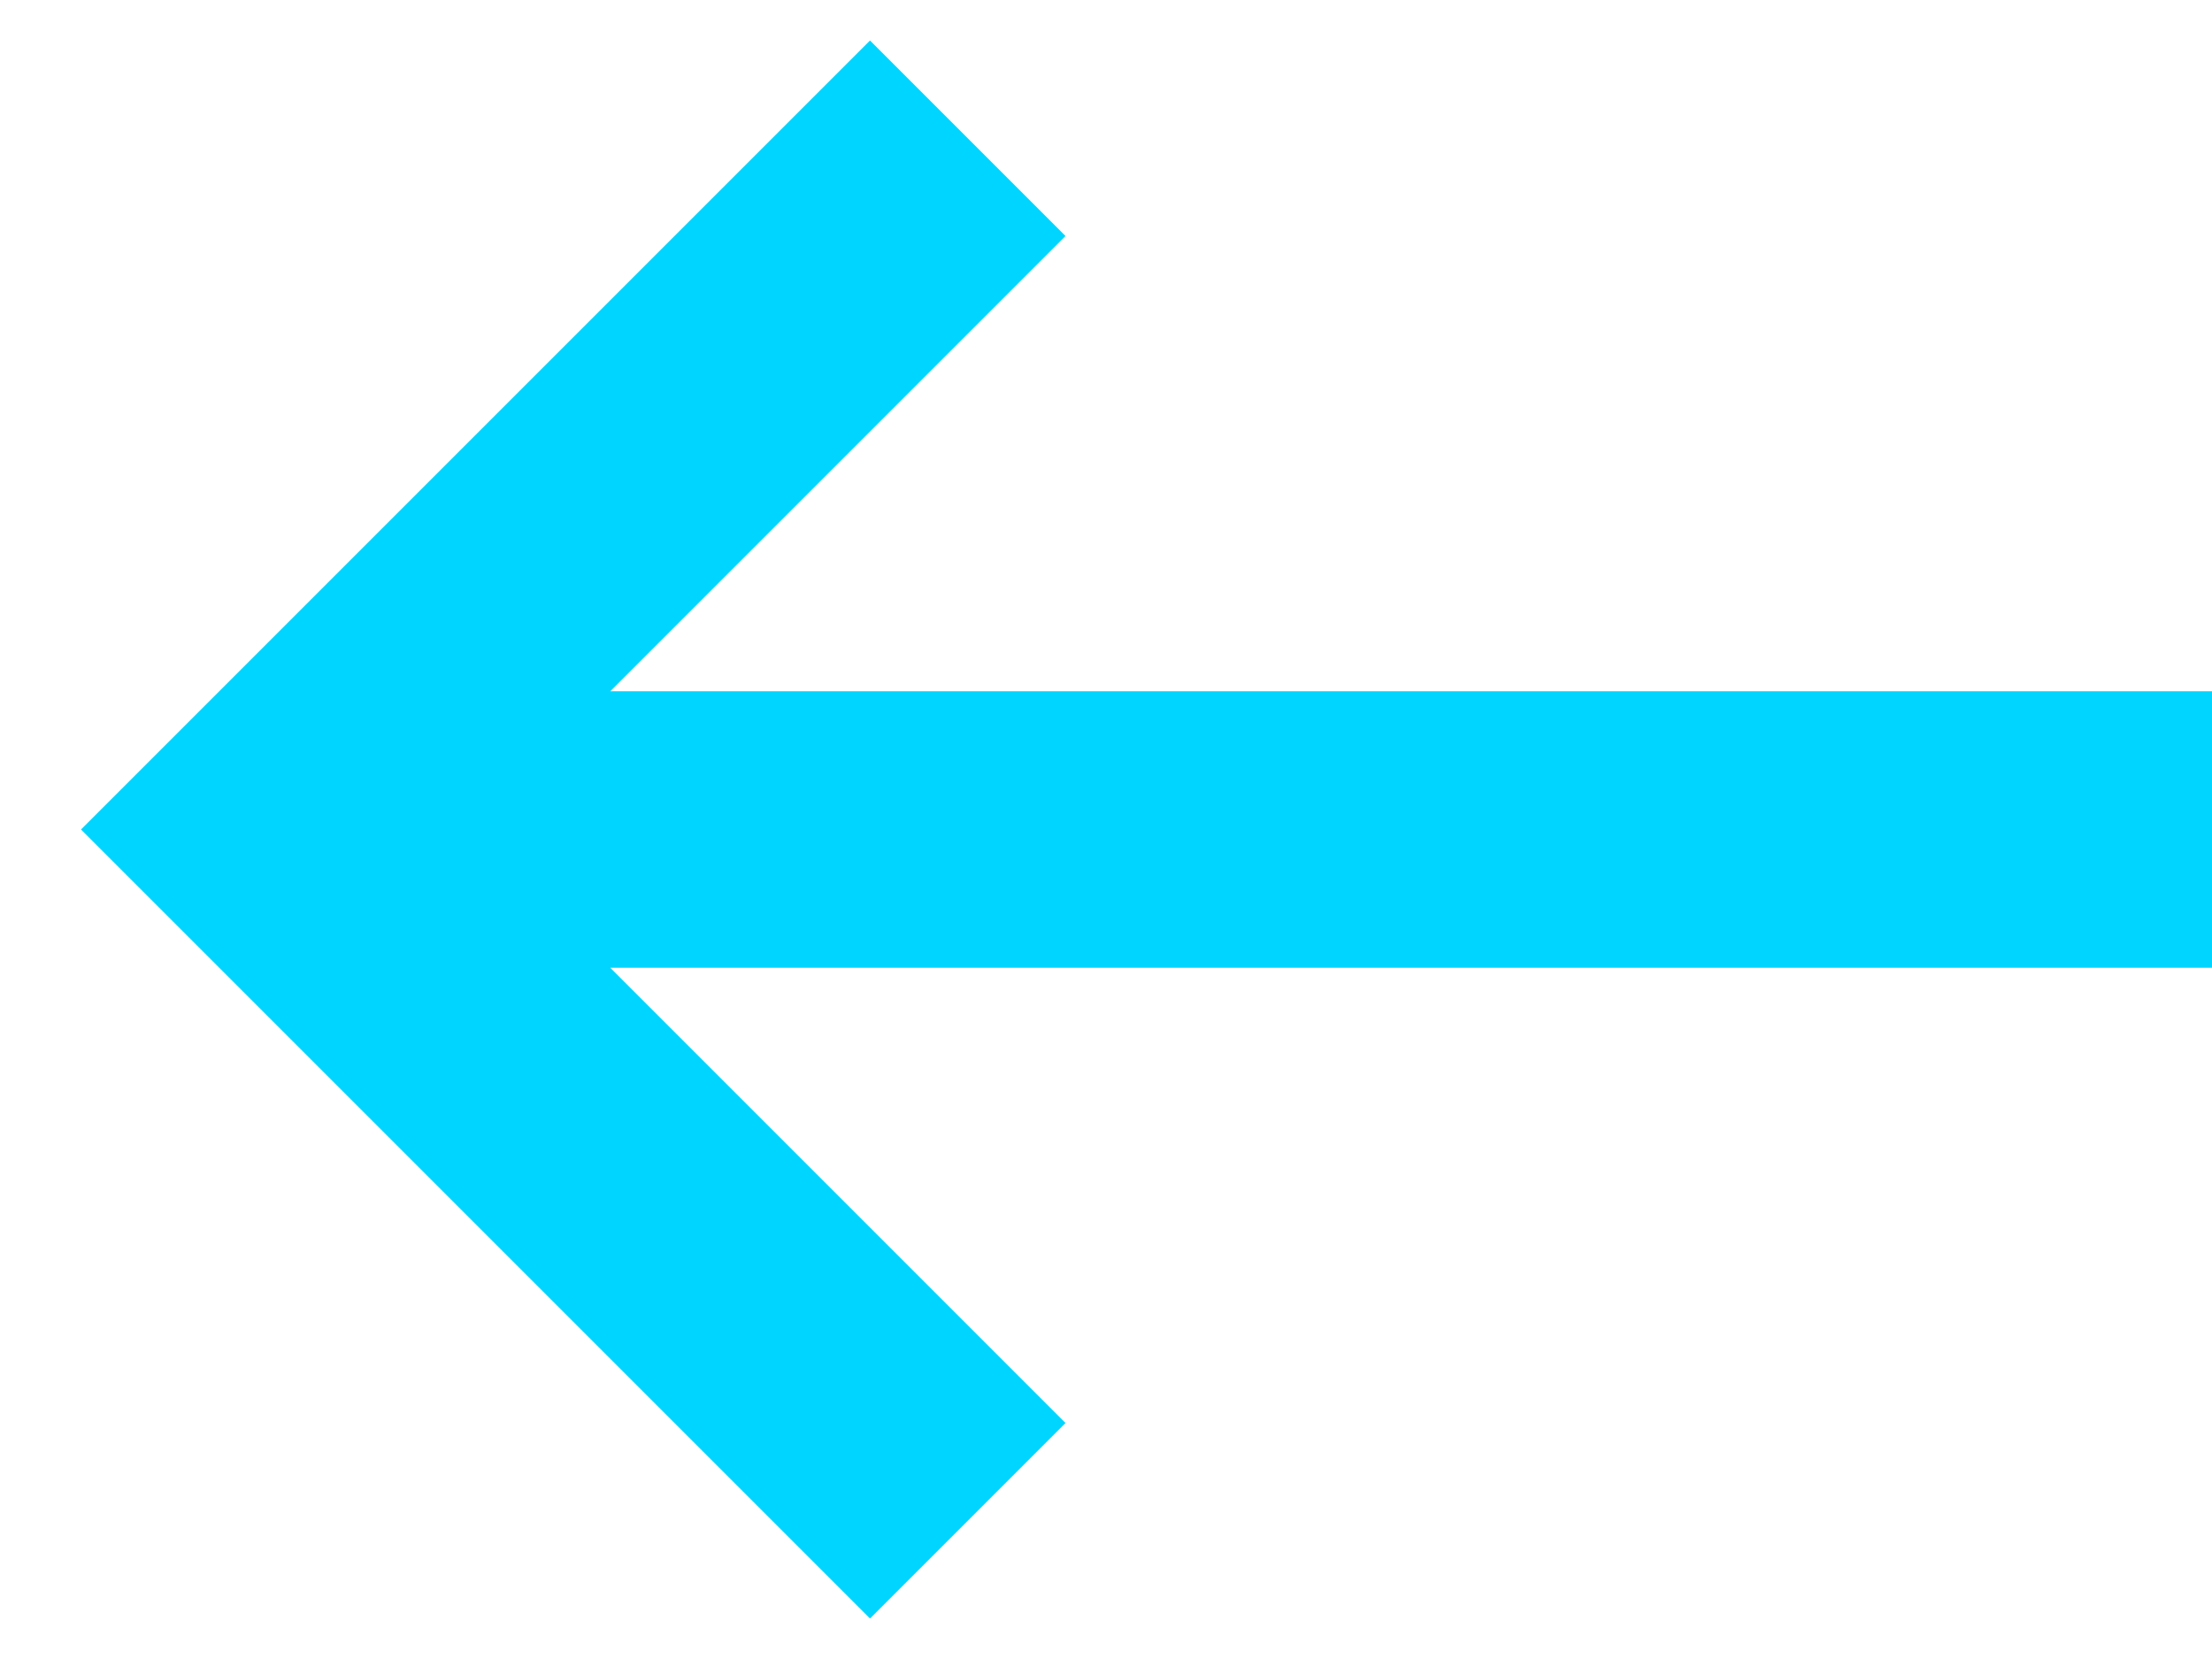
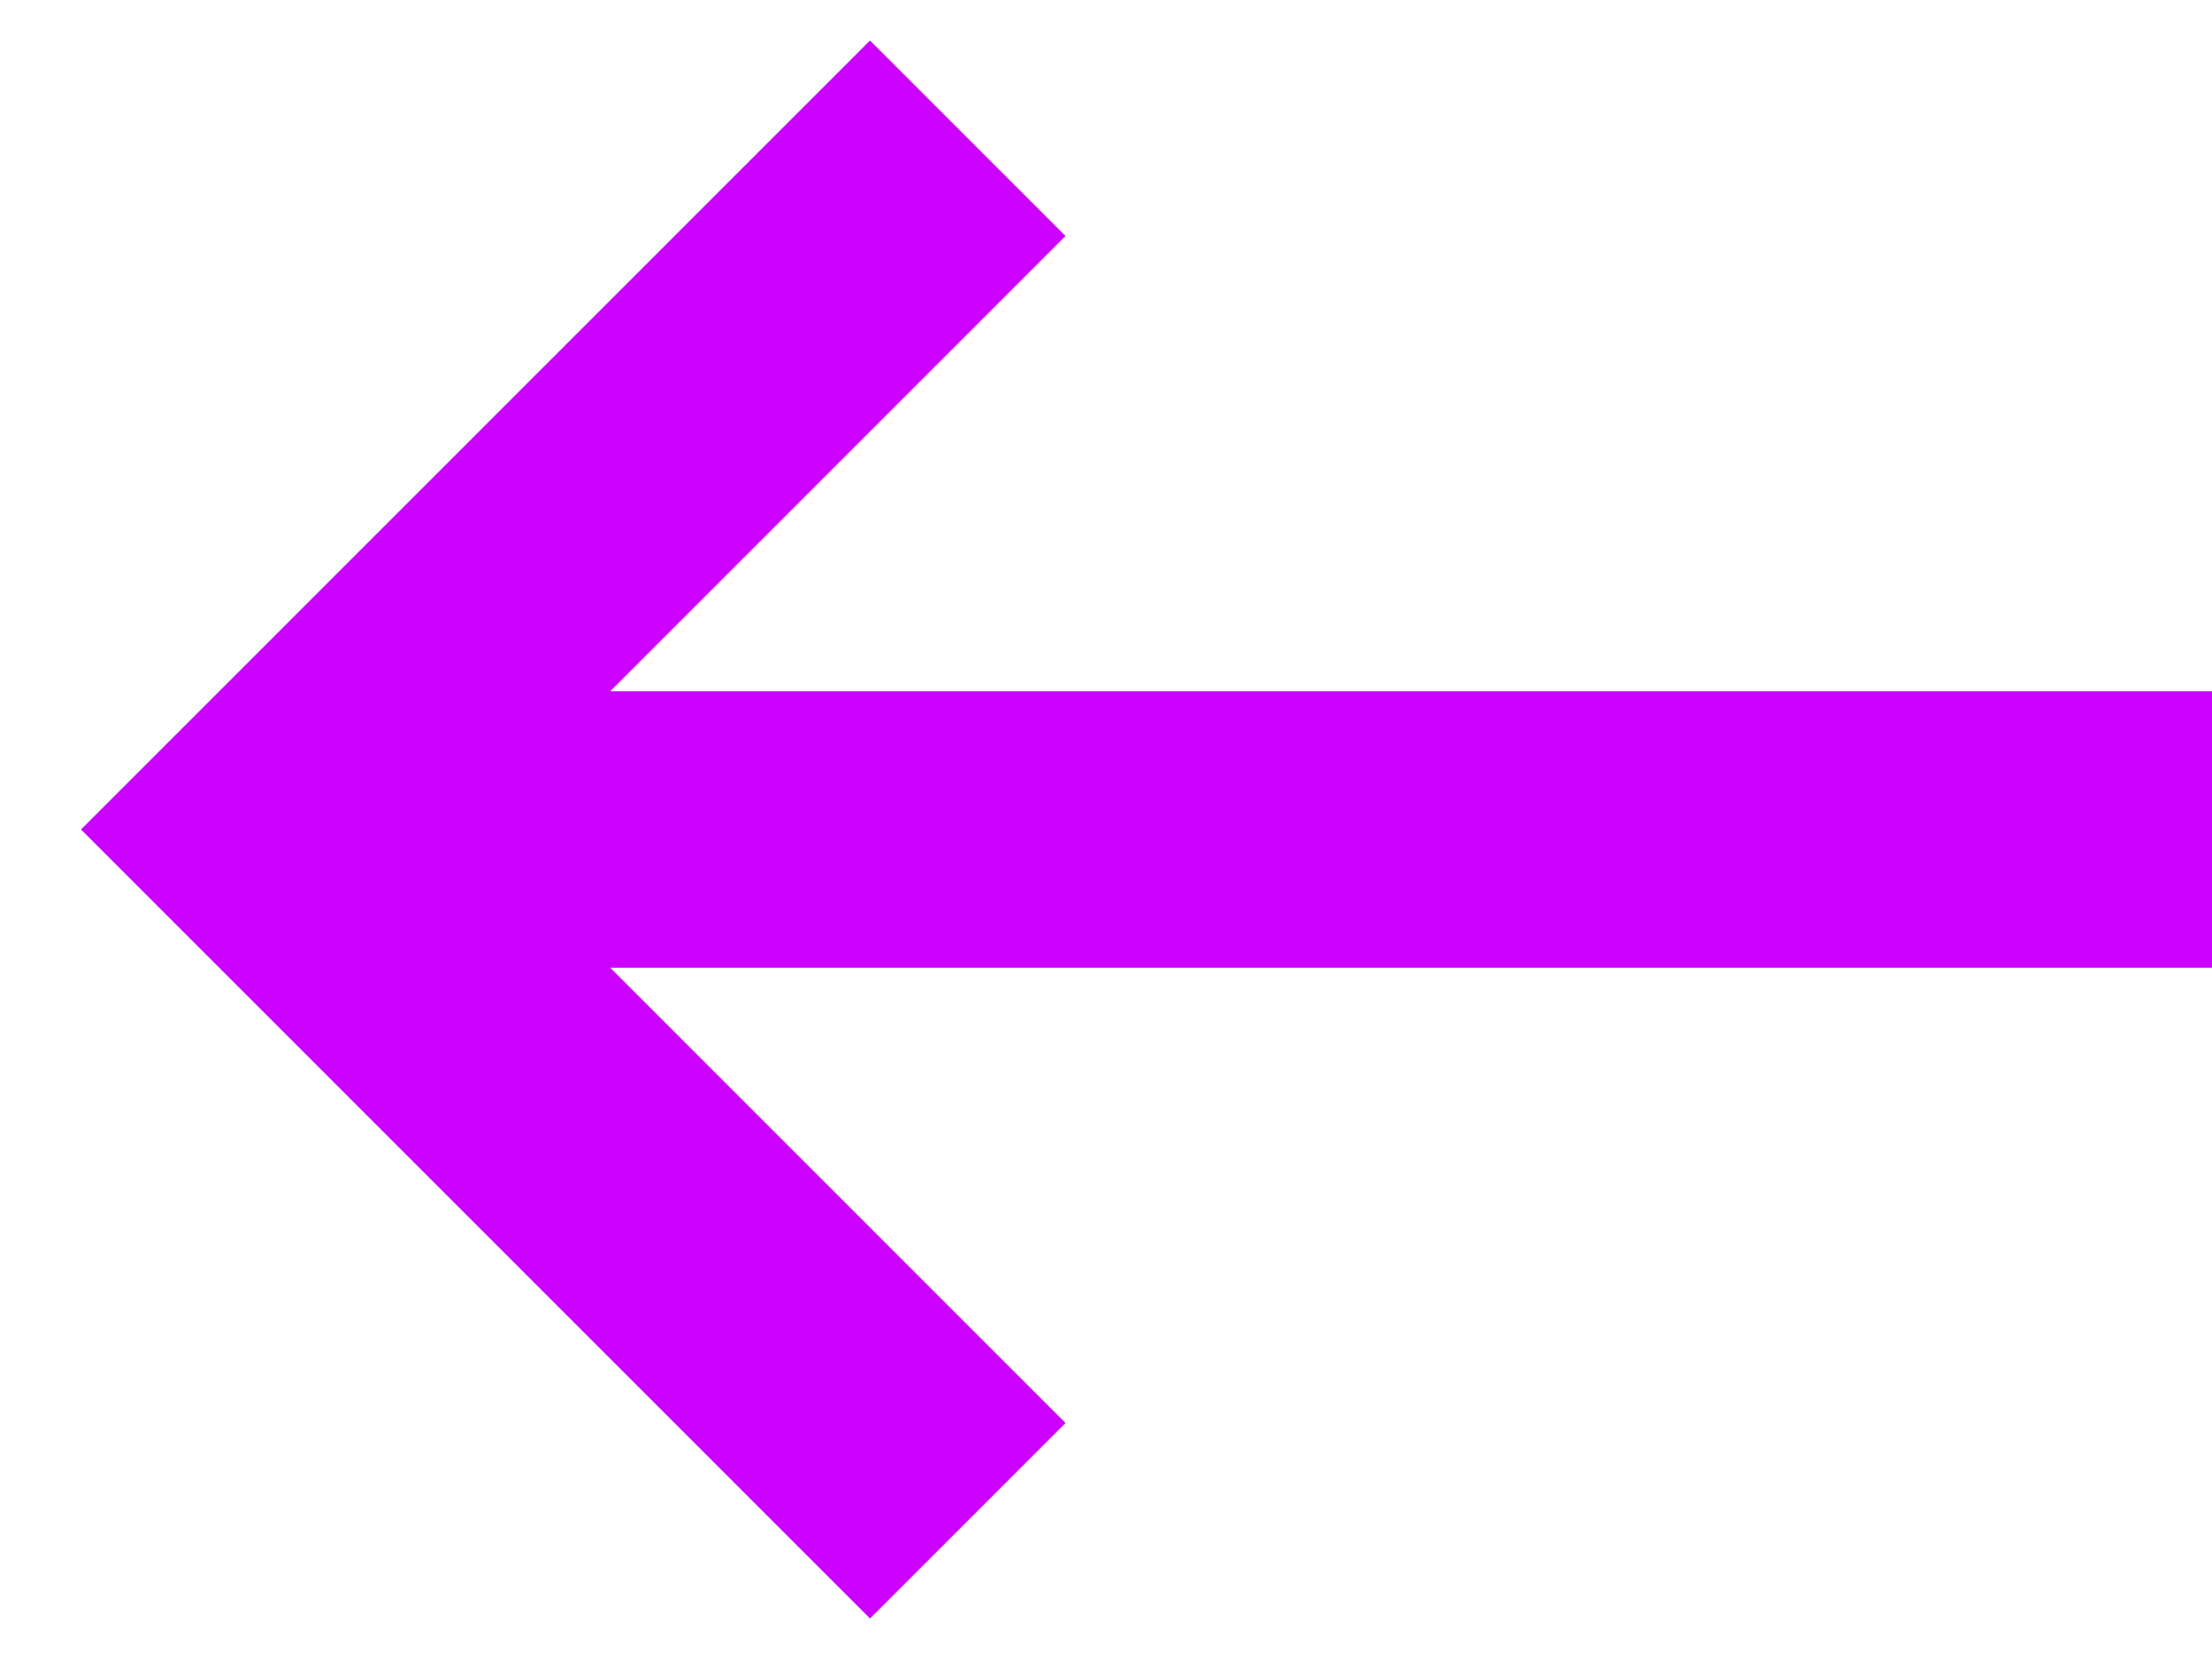
<svg xmlns="http://www.w3.org/2000/svg" width="16" height="12" viewBox="0 0 16 12" fill="none">
-   <path fill-rule="evenodd" clip-rule="evenodd" d="M6.293 0.293L0.586 6L6.293 11.707L7.707 10.293L4.414 7H16V5H4.414L7.707 1.707L6.293 0.293Z" fill="#00D5FF" />
+   <path fill-rule="evenodd" clip-rule="evenodd" d="M6.293 0.293L0.586 6L6.293 11.707L7.707 10.293L4.414 7H16V5H4.414L7.707 1.707L6.293 0.293Z" fill="#CC00FF" />
</svg>
